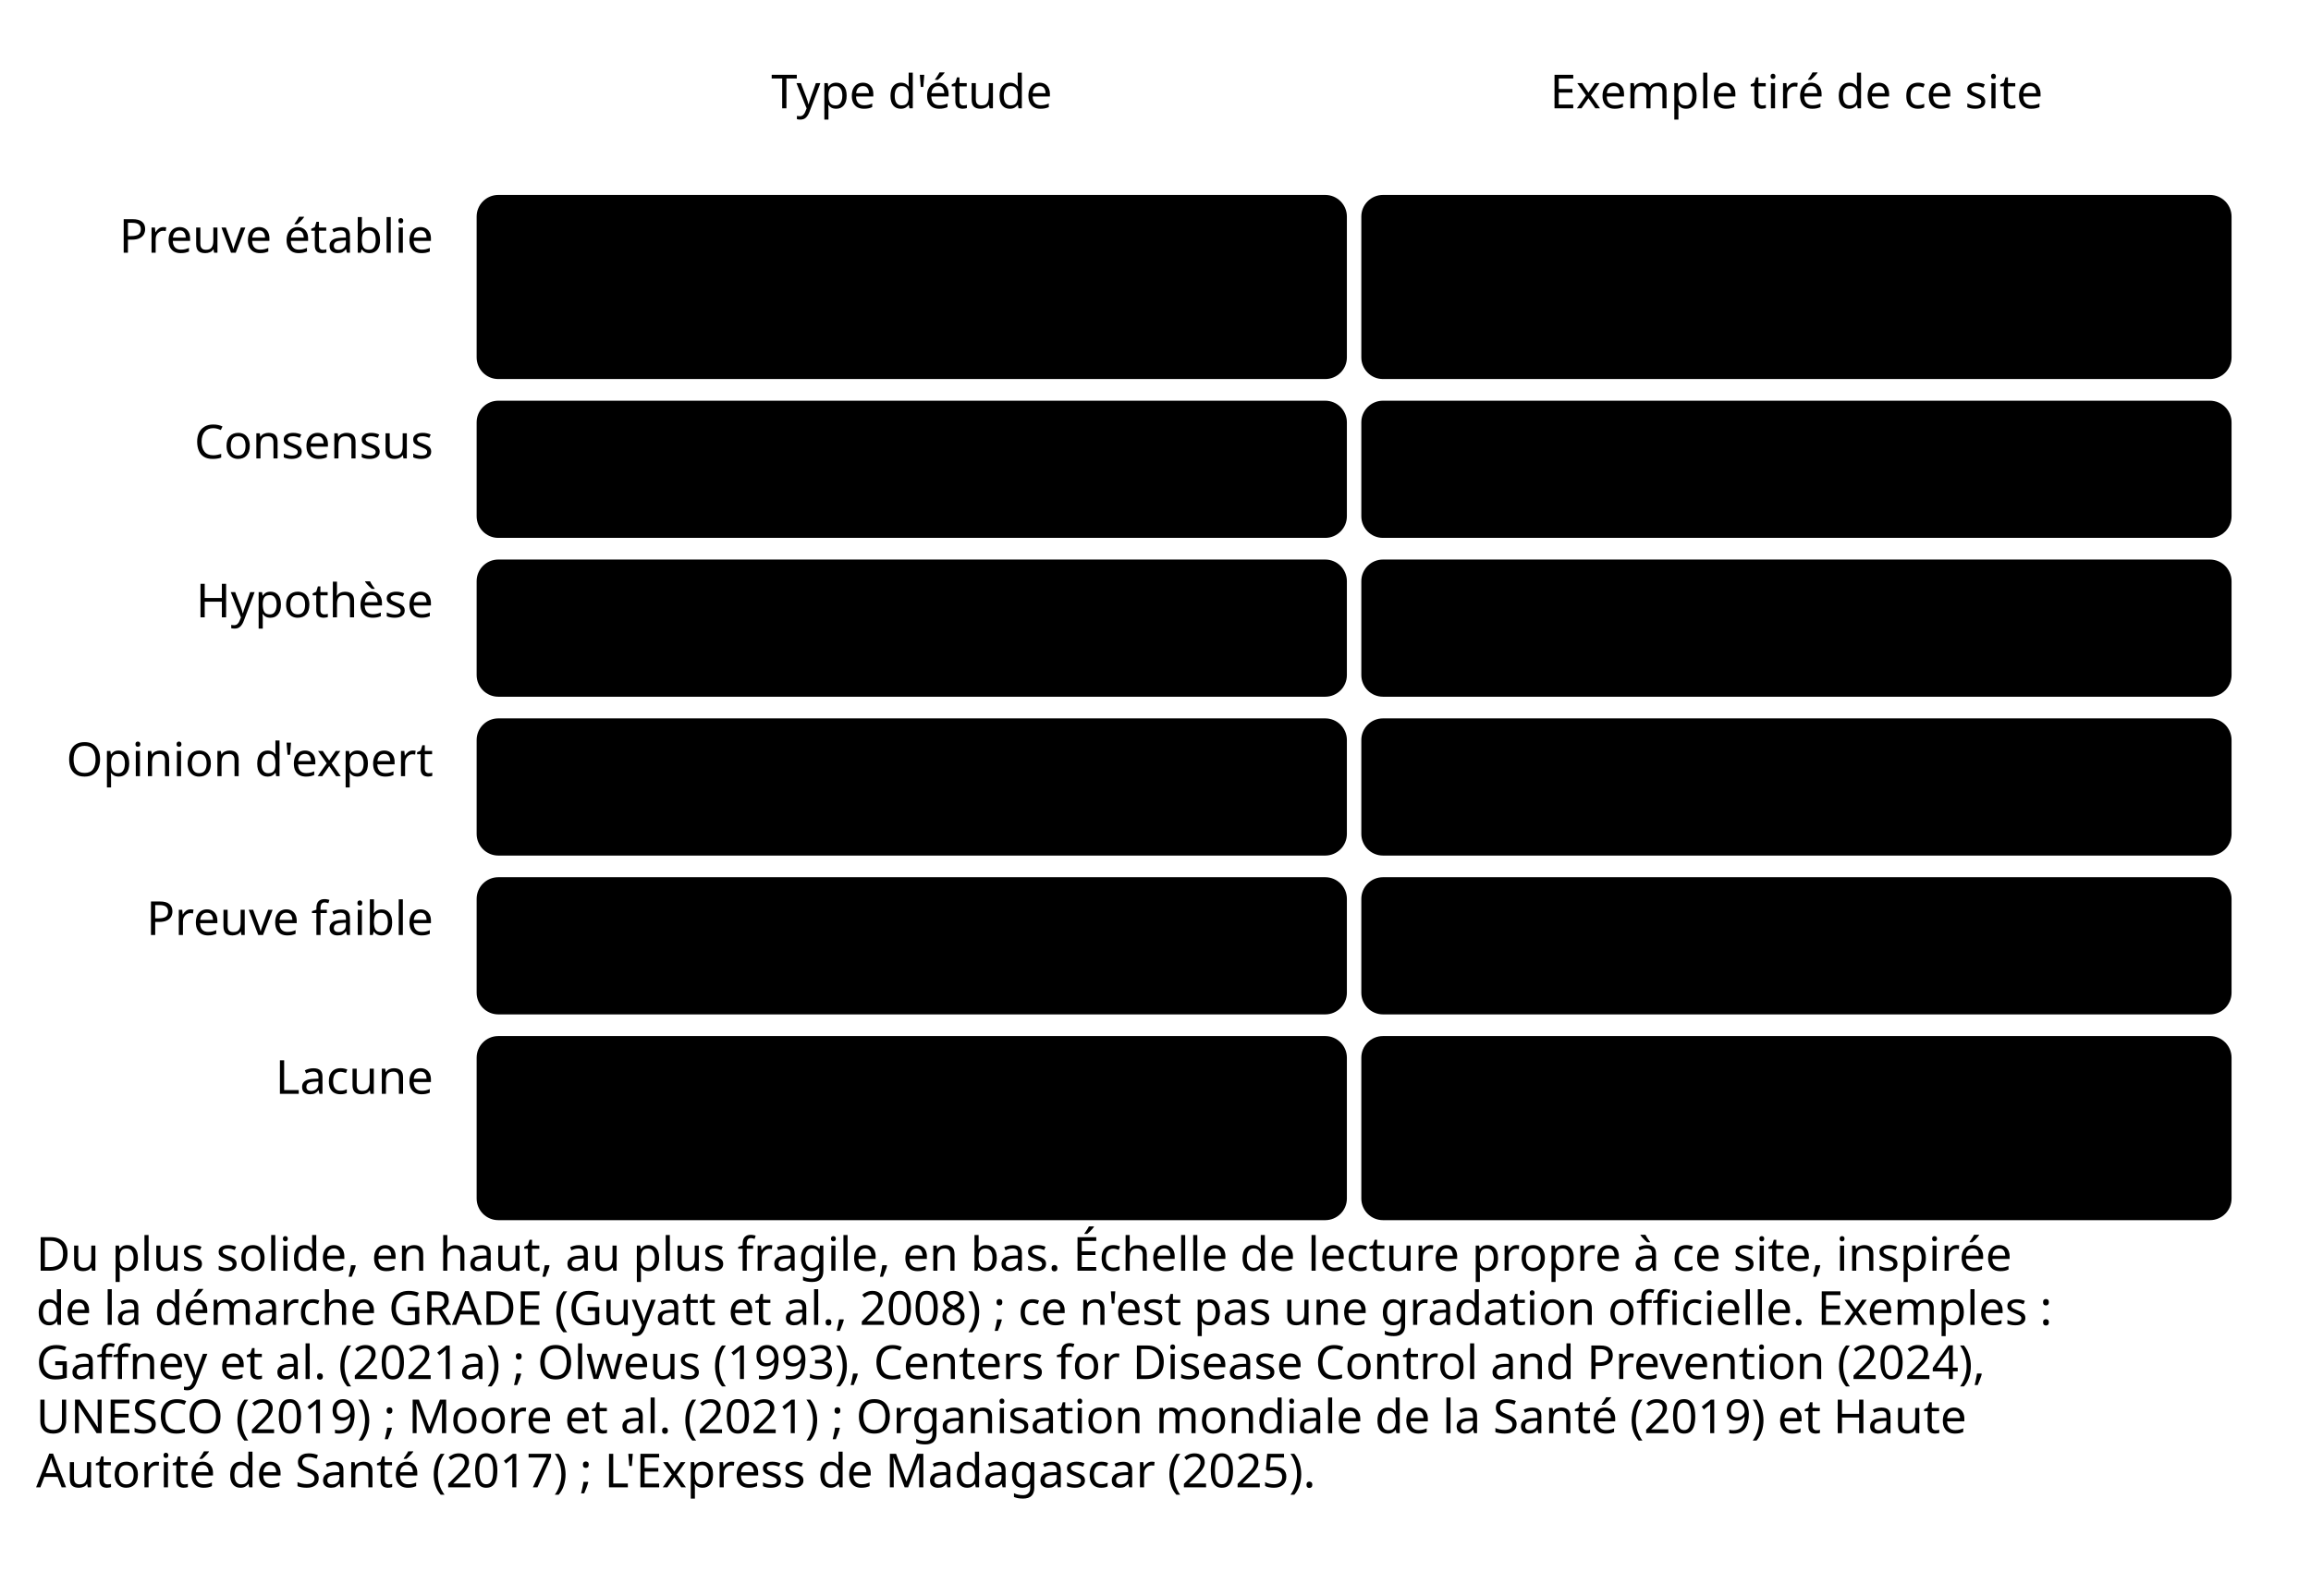
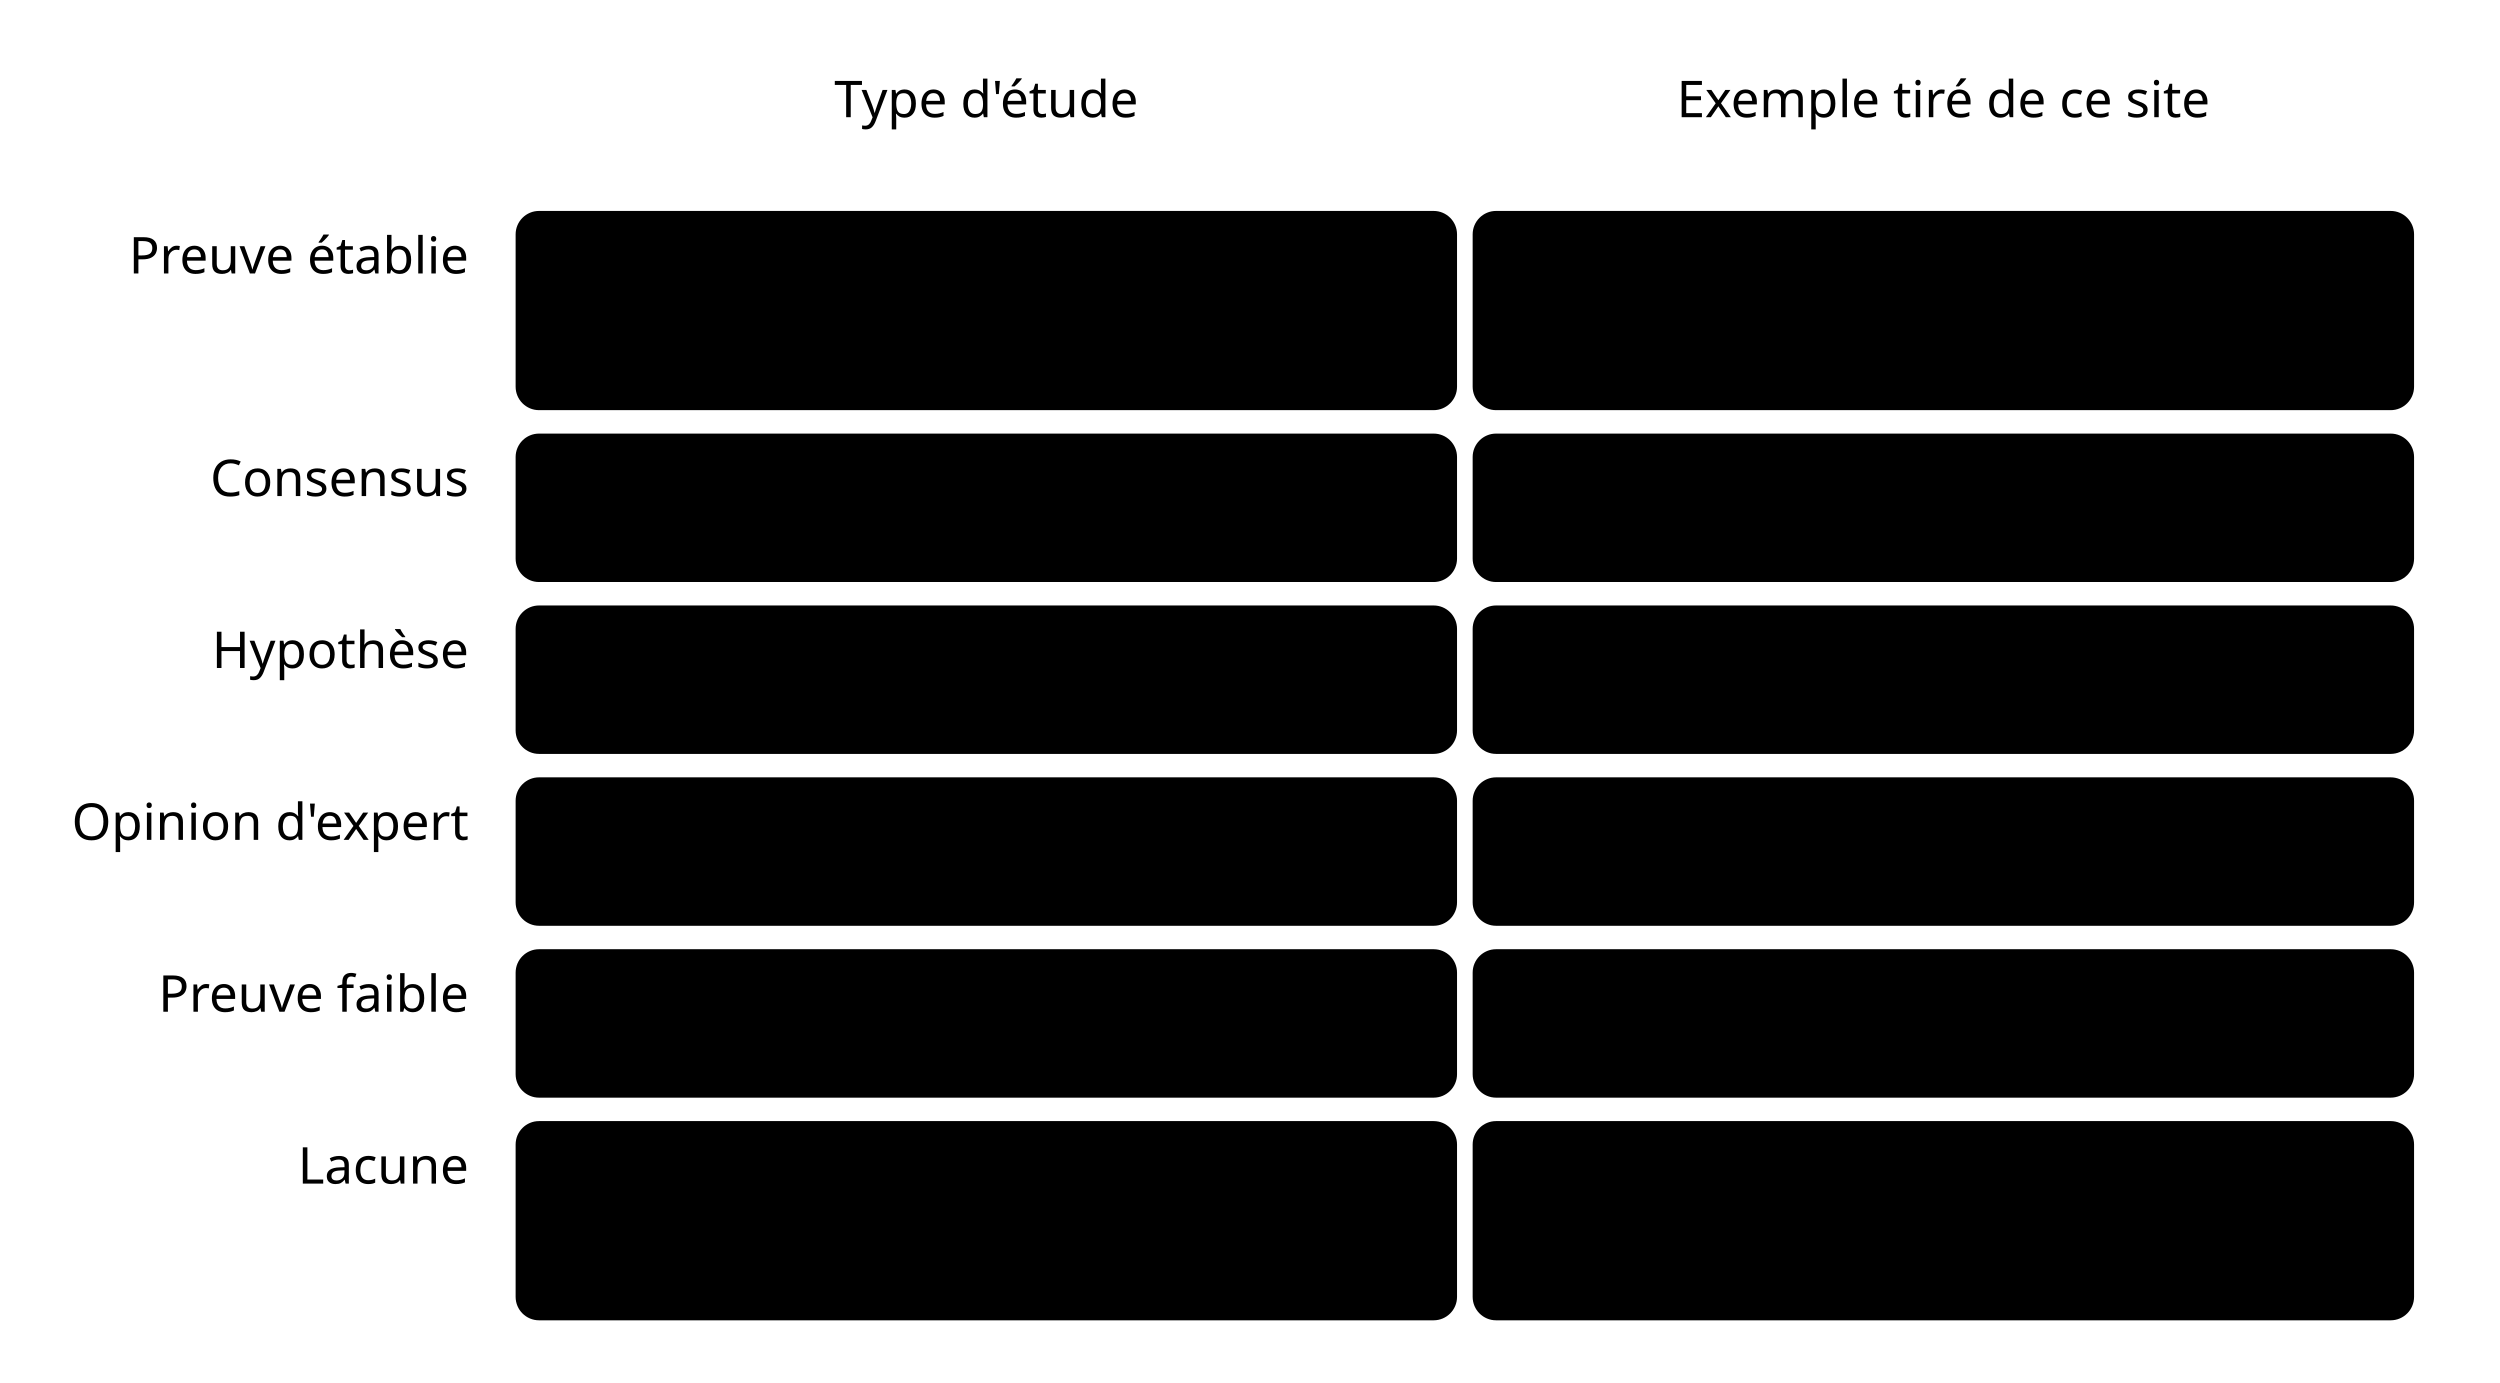
- <svg xmlns="http://www.w3.org/2000/svg" viewBox="0 0 640 442" role="img" aria-labelledby="pyramide-preuve-t pyramide-preuve-d" class="" font-family="Public Sans, Segoe UI, system-ui, sans-serif" font-size="13">
+ <svg xmlns="http://www.w3.org/2000/svg" viewBox="0 0 640 354" role="img" aria-labelledby="pyramide-preuve-t pyramide-preuve-d" class="" font-family="Public Sans, Segoe UI, system-ui, sans-serif" font-size="13">
  <text class="t-b" x="252.5" y="30.0" text-anchor="middle">Type d'étude</text>
  <text class="t-b" x="497.5" y="30.0" text-anchor="middle">Exemple tiré de ce site</text>
  <text class="t-b" x="120.0" y="70.0" text-anchor="end">Preuve établie</text>
  <rect class="box-s" x="132.0" y="54.0" width="241.0" height="51.0" rx="6" />
  <text class="t-sm" x="138.0" y="70.0" text-anchor="start">méta-analyses, essais randomisés,</text>
  <text class="t-sm" x="138.0" y="83.0" text-anchor="start">enquêtes nationales</text>
  <rect class="box-s" x="377.0" y="54.0" width="241.0" height="51.0" rx="6" />
  <text class="t-sm" x="383.0" y="70.0" text-anchor="start">19-20 % de faits en moins et 15-16 %</text>
  <text class="t-sm" x="383.0" y="83.0" text-anchor="start">de victimes en moins, sur 100</text>
  <text class="t-sm" x="383.0" y="96.0" text-anchor="start">évaluations</text>
  <text class="t-b" x="120.0" y="127.0" text-anchor="end">Consensus</text>
  <rect class="box-p" x="132.0" y="111.0" width="241.0" height="38.0" rx="6" />
  <text class="t-sm" x="138.0" y="127.0" text-anchor="start">accord large des institutions</text>
  <rect class="box-p" x="377.0" y="111.0" width="241.0" height="38.0" rx="6" />
  <text class="t-sm" x="383.0" y="127.0" text-anchor="start">la définition en trois critères :</text>
  <text class="t-sm" x="383.0" y="140.0" text-anchor="start">intention, répétition, déséquilibre</text>
  <text class="t-b" x="120.0" y="171.0" text-anchor="end">Hypothèse</text>
  <rect class="box-a" x="132.0" y="155.0" width="241.0" height="38.0" rx="6" />
  <text class="t-sm" x="138.0" y="171.0" text-anchor="start">plausible, mais non testé ici</text>
  <rect class="box-a" x="377.0" y="155.0" width="241.0" height="38.0" rx="6" />
  <text class="t-sm" x="383.0" y="171.0" text-anchor="start">transférer un programme finlandais à</text>
  <text class="t-sm" x="383.0" y="184.0" text-anchor="start">une école malagasy</text>
  <text class="t-b" x="120.0" y="215.0" text-anchor="end">Opinion d'expert</text>
  <rect class="box-a" x="132.0" y="199.0" width="241.0" height="38.0" rx="6" />
  <text class="t-sm" x="138.0" y="215.0" text-anchor="start">bonne pratique recommandée, non</text>
  <text class="t-sm" x="138.0" y="228.0" text-anchor="start">évaluée</text>
  <rect class="box-a" x="377.0" y="199.0" width="241.0" height="38.0" rx="6" />
  <text class="t-sm" x="383.0" y="215.0" text-anchor="start">la conduite à tenir lors d'un</text>
  <text class="t-sm" x="383.0" y="228.0" text-anchor="start">dévoilement</text>
  <text class="t-b" x="120.0" y="259.0" text-anchor="end">Preuve faible</text>
  <rect class="box-b" x="132.0" y="243.0" width="241.0" height="38.0" rx="6" />
  <text class="t-sm" x="138.0" y="259.0" text-anchor="start">presse, ONG, méthode non vérifiable</text>
  <rect class="box-b" x="377.0" y="243.0" width="241.0" height="38.0" rx="6" />
  <text class="t-sm" x="383.0" y="259.0" text-anchor="start">les 58 % relayés par la presse</text>
  <text class="t-sm" x="383.0" y="272.0" text-anchor="start">malagasy</text>
  <text class="t-b" x="120.0" y="303.0" text-anchor="end">Lacune</text>
  <rect class="box" x="132.0" y="287.0" width="241.0" height="51.0" rx="6" />
  <text class="t-sm" x="138.0" y="303.0" text-anchor="start">absence de donnée</text>
  <rect class="box" x="377.0" y="287.0" width="241.0" height="51.0" rx="6" />
  <text class="t-sm" x="383.0" y="303.0" text-anchor="start">aucune publication à comité de</text>
  <text class="t-sm" x="383.0" y="316.0" text-anchor="start">lecture sur le harcèlement entre</text>
  <text class="t-sm" x="383.0" y="329.0" text-anchor="start">élèves à Madagascar</text>
-   <text class="t-sm" x="10.0" y="352.0" text-anchor="start">Du plus solide, en haut, au plus fragile, en bas. Échelle de lecture propre à ce site, inspirée</text>
-   <text class="t-sm" x="10.0" y="367.0" text-anchor="start">de la démarche GRADE (Guyatt et al., 2008) ; ce n'est pas une gradation officielle. Exemples :</text>
-   <text class="t-sm" x="10.0" y="382.0" text-anchor="start">Gaffney et al. (2021a) ; Olweus (1993), Centers for Disease Control and Prevention (2024),</text>
-   <text class="t-sm" x="10.0" y="397.0" text-anchor="start">UNESCO (2019) ; Moore et al. (2021) ; Organisation mondiale de la Santé (2019) et Haute</text>
-   <text class="t-sm" x="10.0" y="412.0" text-anchor="start">Autorité de Santé (2017) ; L'Express de Madagascar (2025).</text>
</svg>
